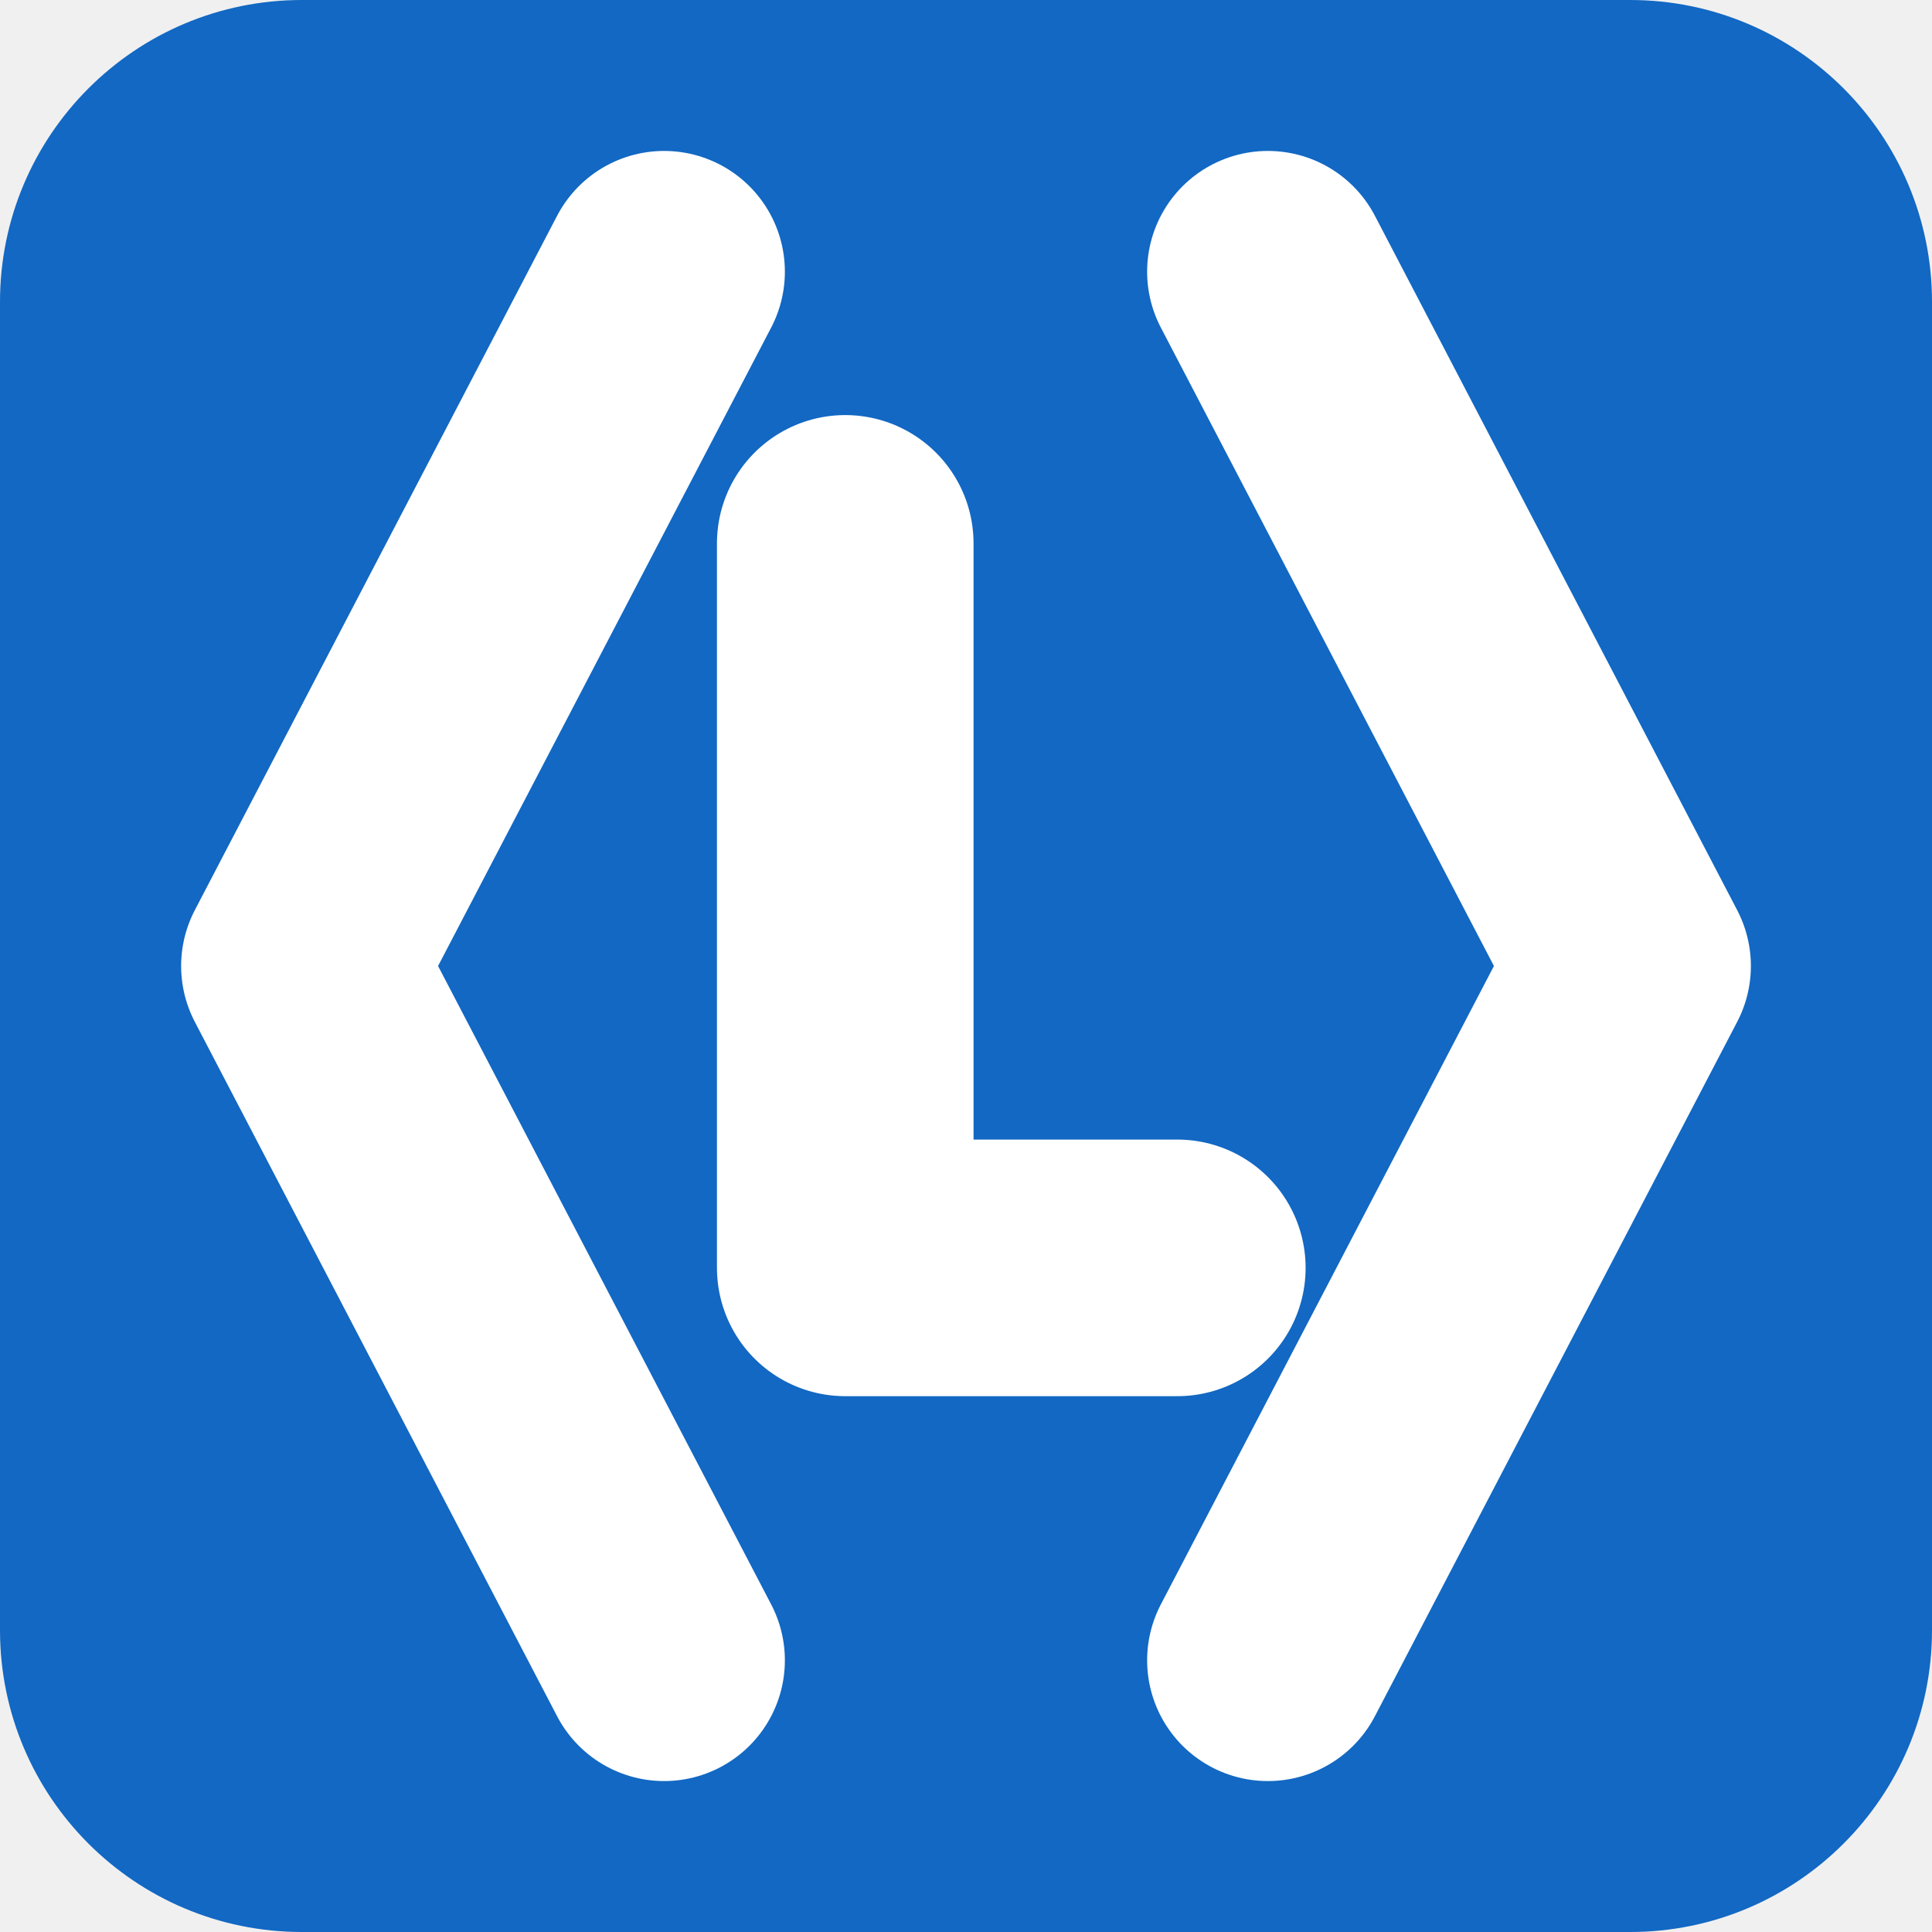
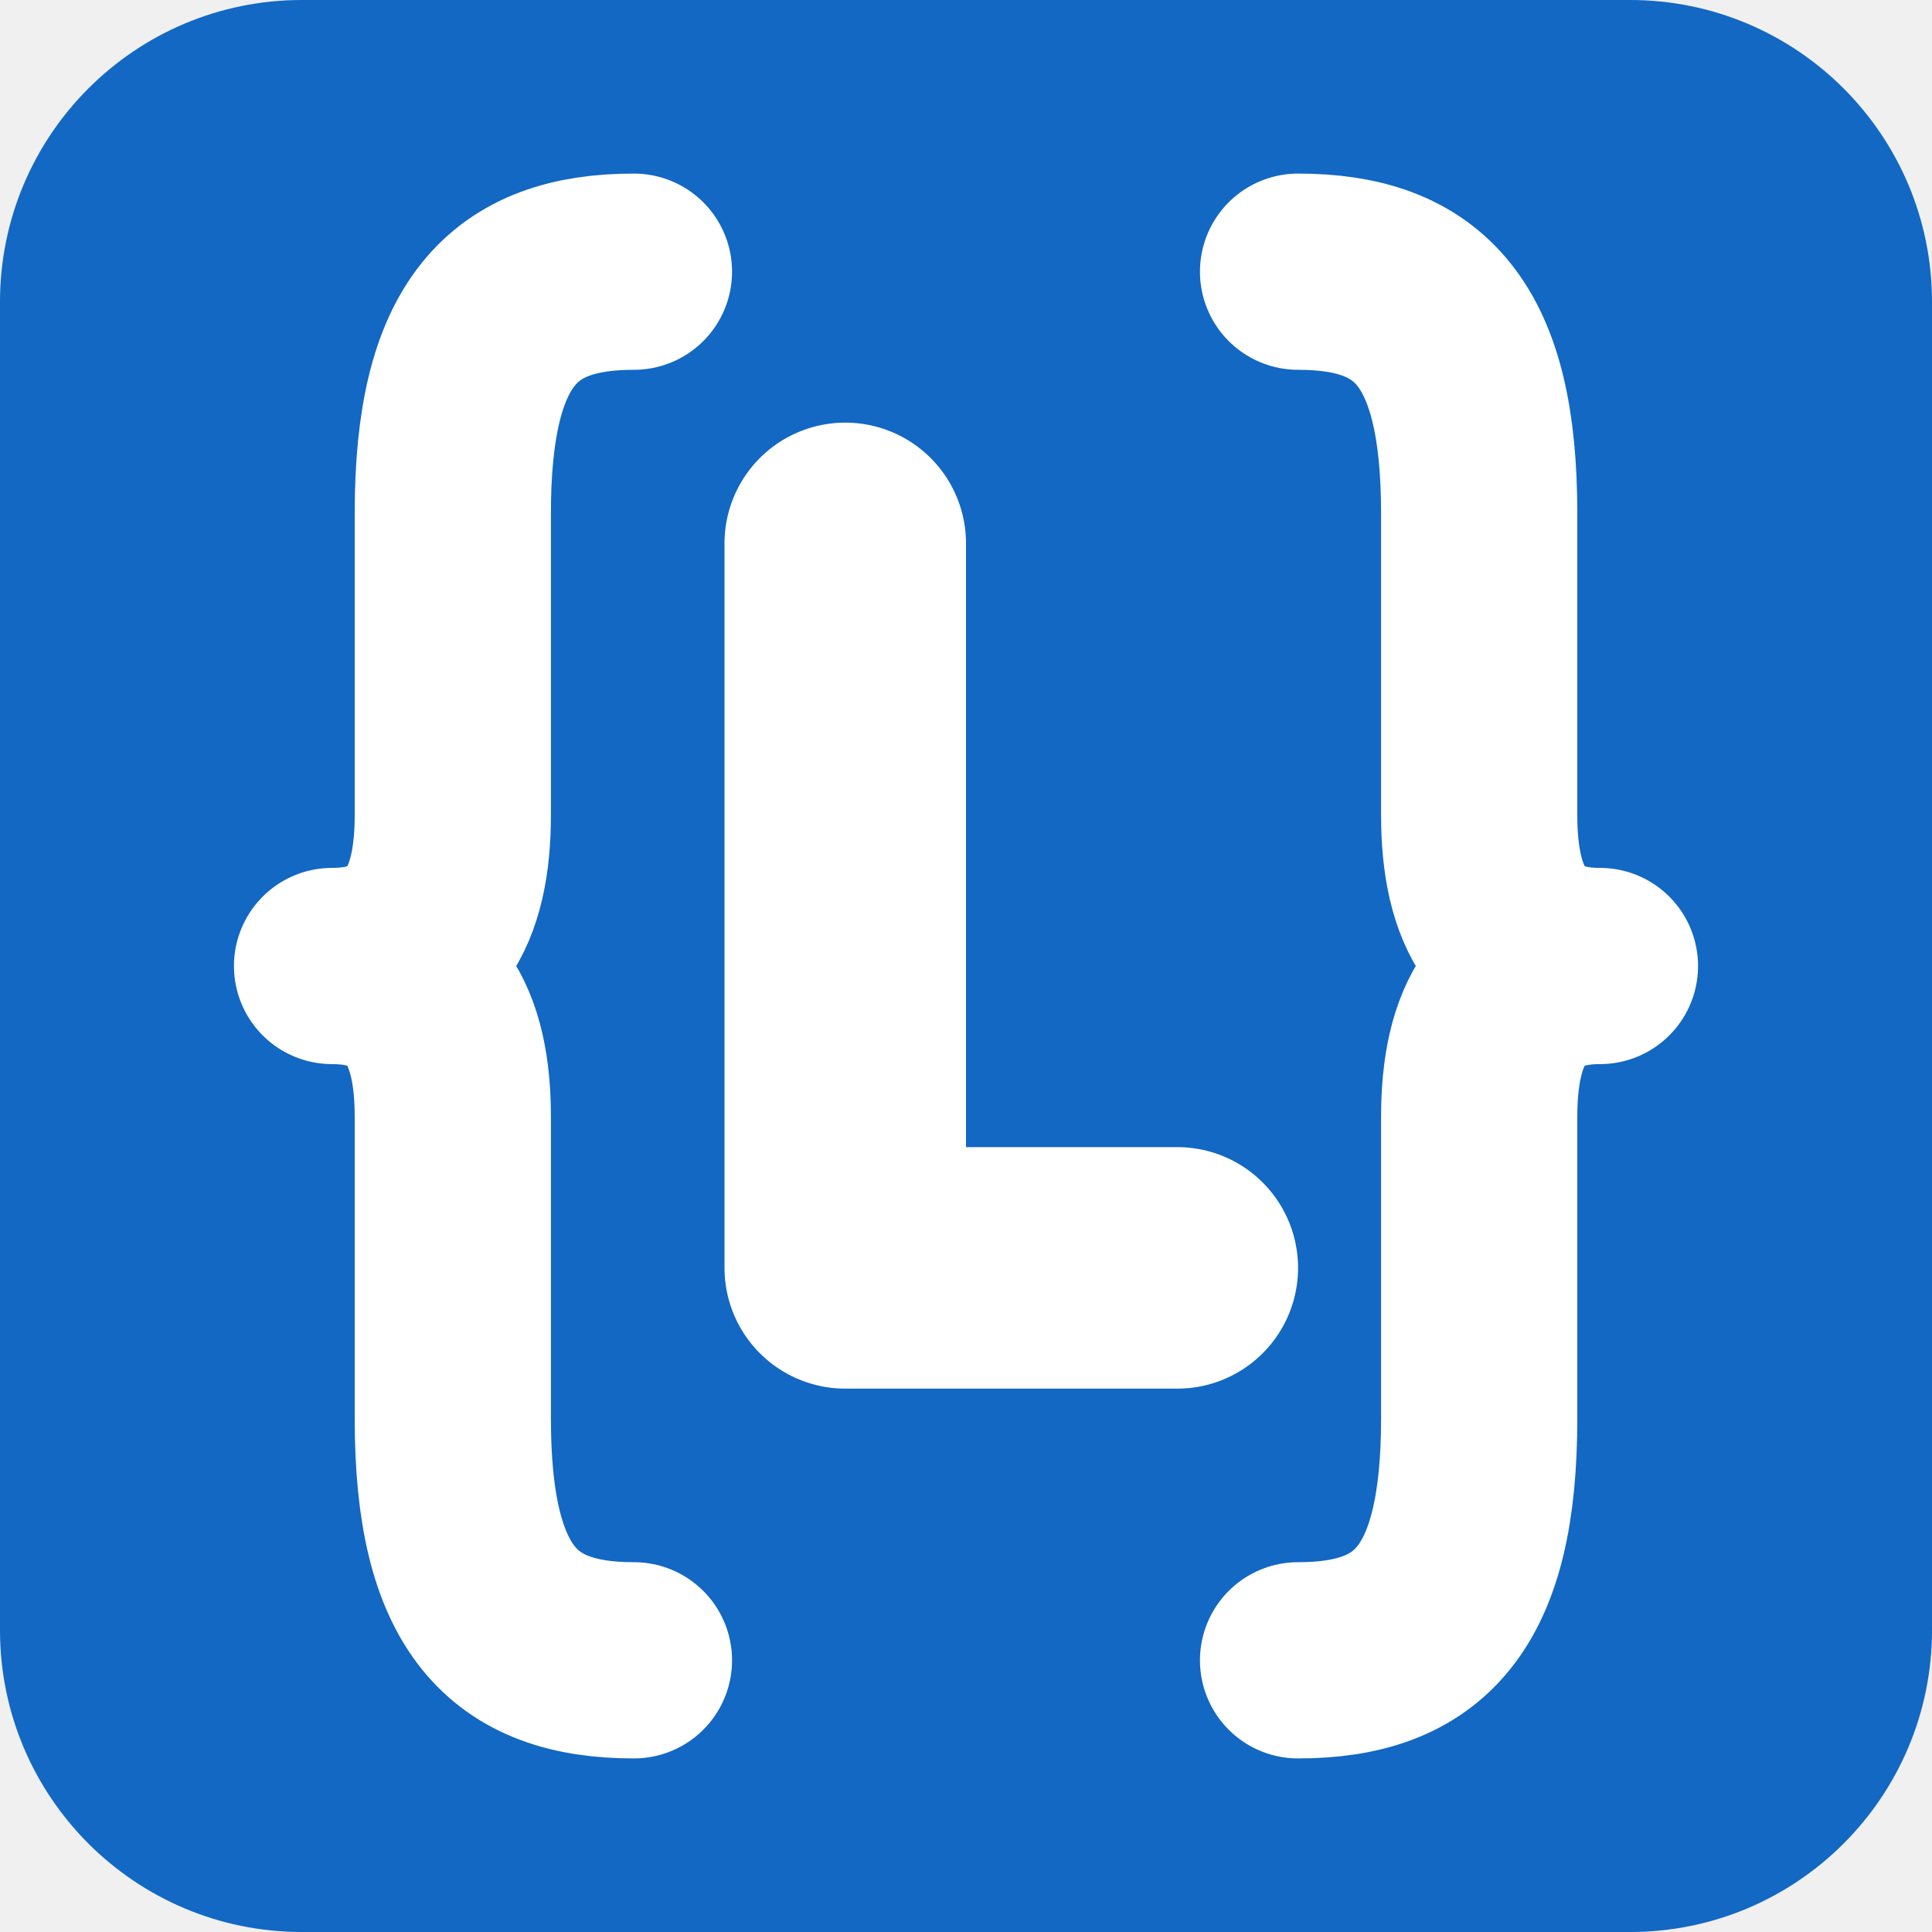
<svg xmlns="http://www.w3.org/2000/svg" viewBox="0 0 128 128" width="128" height="128">
  <rect width="128" height="128" rx="20" fill="#1268c3" />
-   <g fill="none" stroke="#ffffff" stroke-width="16" stroke-linecap="round" stroke-linejoin="round">
-     <path d="M44 18 L20 64 L44 110" />
-     <path d="M84 18 L108 64 L84 110" />
+   <g fill="none" stroke="#ffffff" stroke-width="13" stroke-linecap="round" stroke-linejoin="round">
+     <path d="M42 18 C34 18 30 22 30 34 L30 54 C30 60 28 64 22 64 C28 64 30 68 30 74 L30 94 C30 106 34 110 42 110" />
+     <path d="M86 18 C94 18 98 22 98 34 L98 54 C98 60 100 64 106 64 C100 64 98 68 98 74 L98 94 C98 106 94 110 86 110" />
  </g>
-   <path d="M56 36 L56 84 L78 84" fill="none" stroke="#ffffff" stroke-width="17" stroke-linecap="round" stroke-linejoin="round" />
+   <path d="M56 36 L56 84 L78 84" fill="none" stroke="#ffffff" stroke-width="16" stroke-linecap="round" stroke-linejoin="round" />
</svg>
